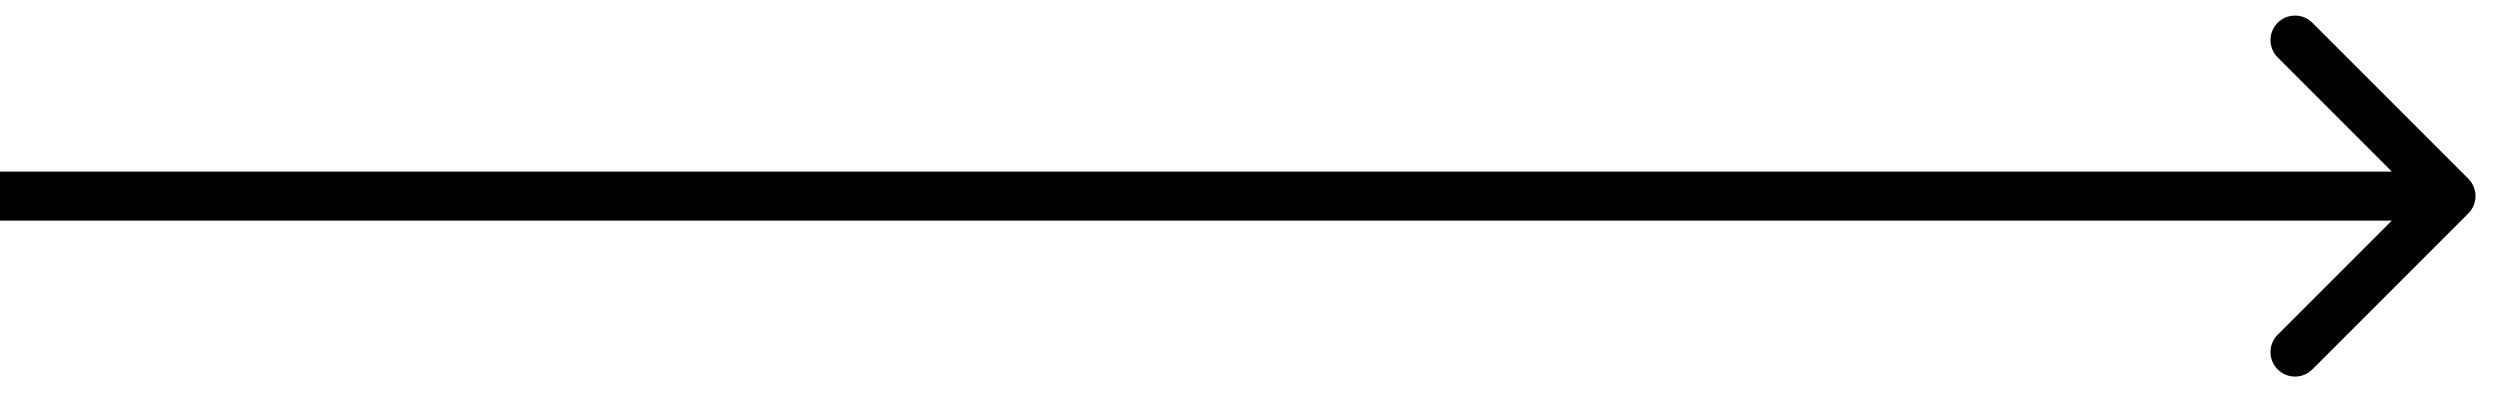
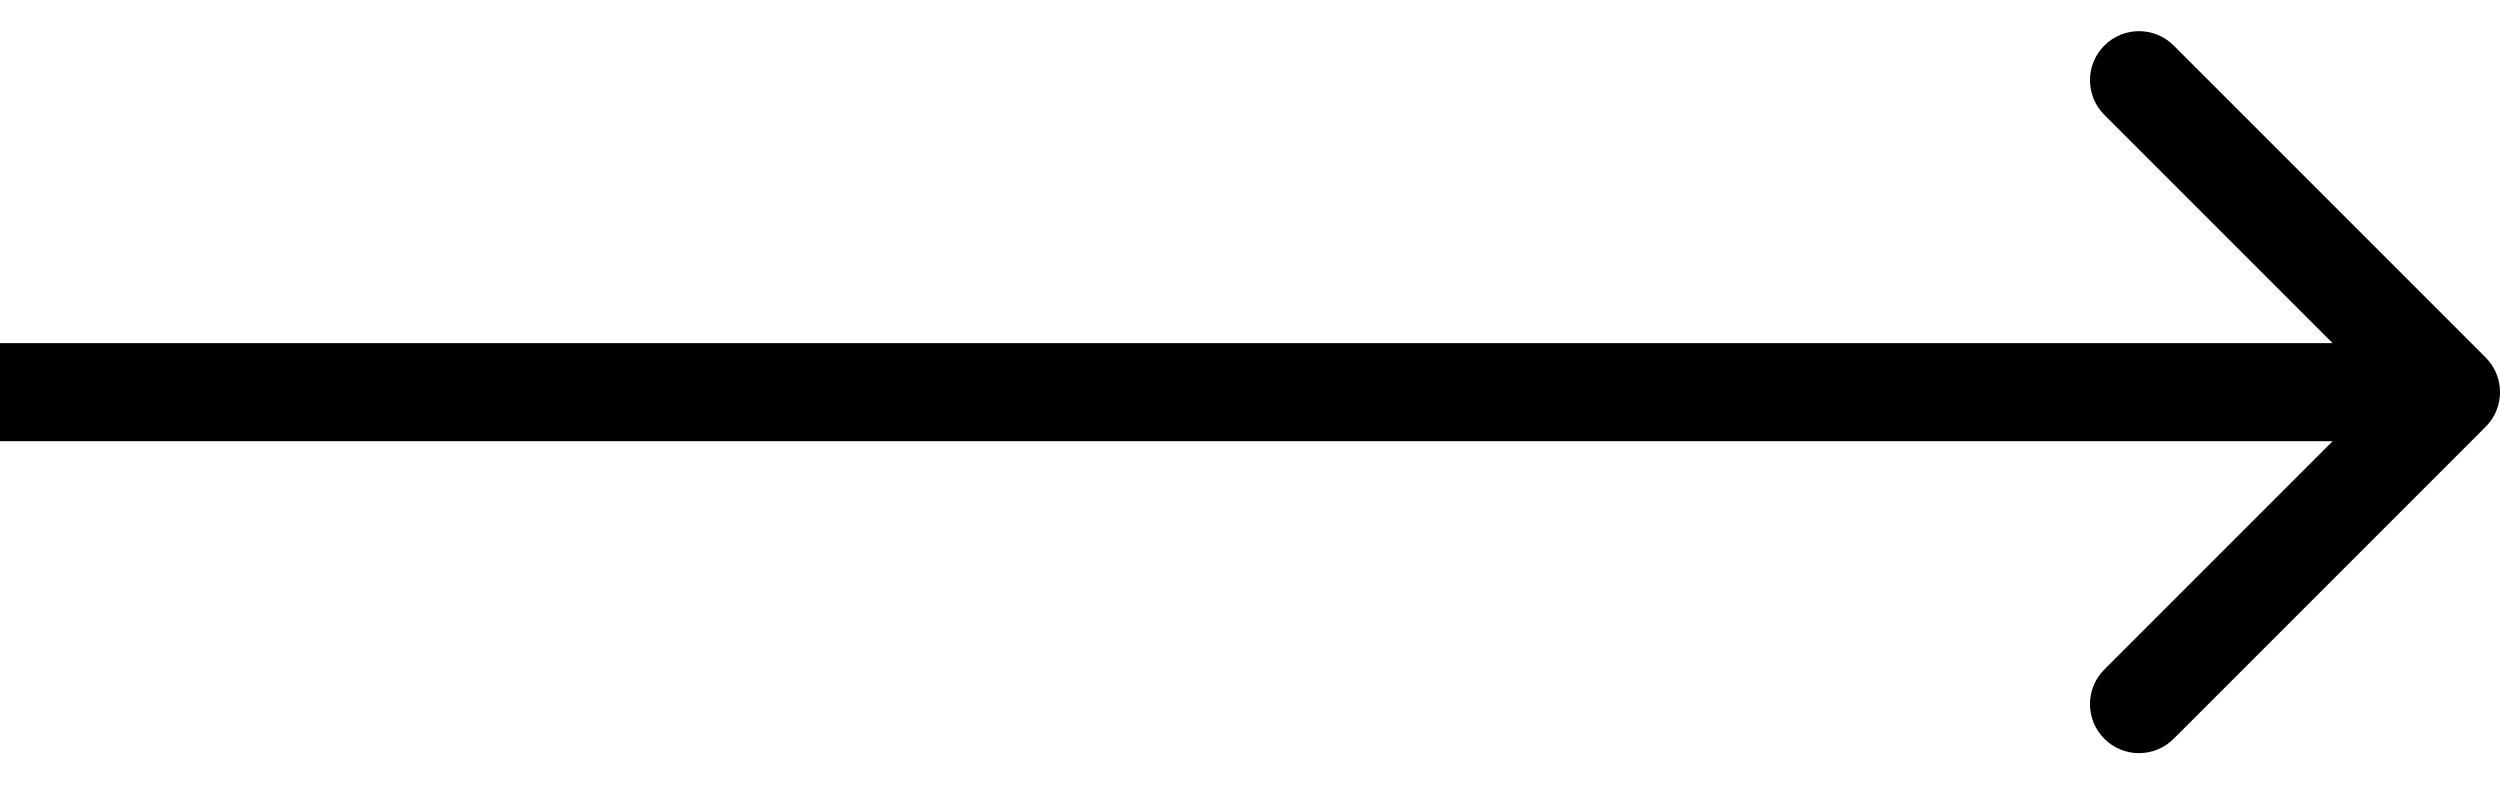
- <svg xmlns="http://www.w3.org/2000/svg" width="51" height="8" viewBox="0 0 51 8" fill="none">
-   <path d="M50.354 4.354C50.549 4.158 50.549 3.842 50.354 3.646L47.172 0.464C46.976 0.269 46.66 0.269 46.465 0.464C46.269 0.66 46.269 0.976 46.465 1.172L49.293 4L46.465 6.828C46.269 7.024 46.269 7.34 46.465 7.536C46.66 7.731 46.976 7.731 47.172 7.536L50.354 4.354ZM-4.37114e-08 4.5L50 4.5L50 3.5L4.37114e-08 3.5L-4.37114e-08 4.5Z" fill="black" />
+ <svg xmlns="http://www.w3.org/2000/svg" width="51" height="16" viewBox="0 0 51 16" fill="none">
+   <path d="M50.707 8.707C51.098 8.317 51.098 7.683 50.707 7.293L44.343 0.929C43.953 0.538 43.319 0.538 42.929 0.929C42.538 1.319 42.538 1.953 42.929 2.343L48.586 8L42.929 13.657C42.538 14.047 42.538 14.681 42.929 15.071C43.319 15.462 43.953 15.462 44.343 15.071L50.707 8.707ZM-8.74228e-08 9L50 9L50 7L8.74228e-08 7L-8.74228e-08 9Z" fill="black" />
</svg>
